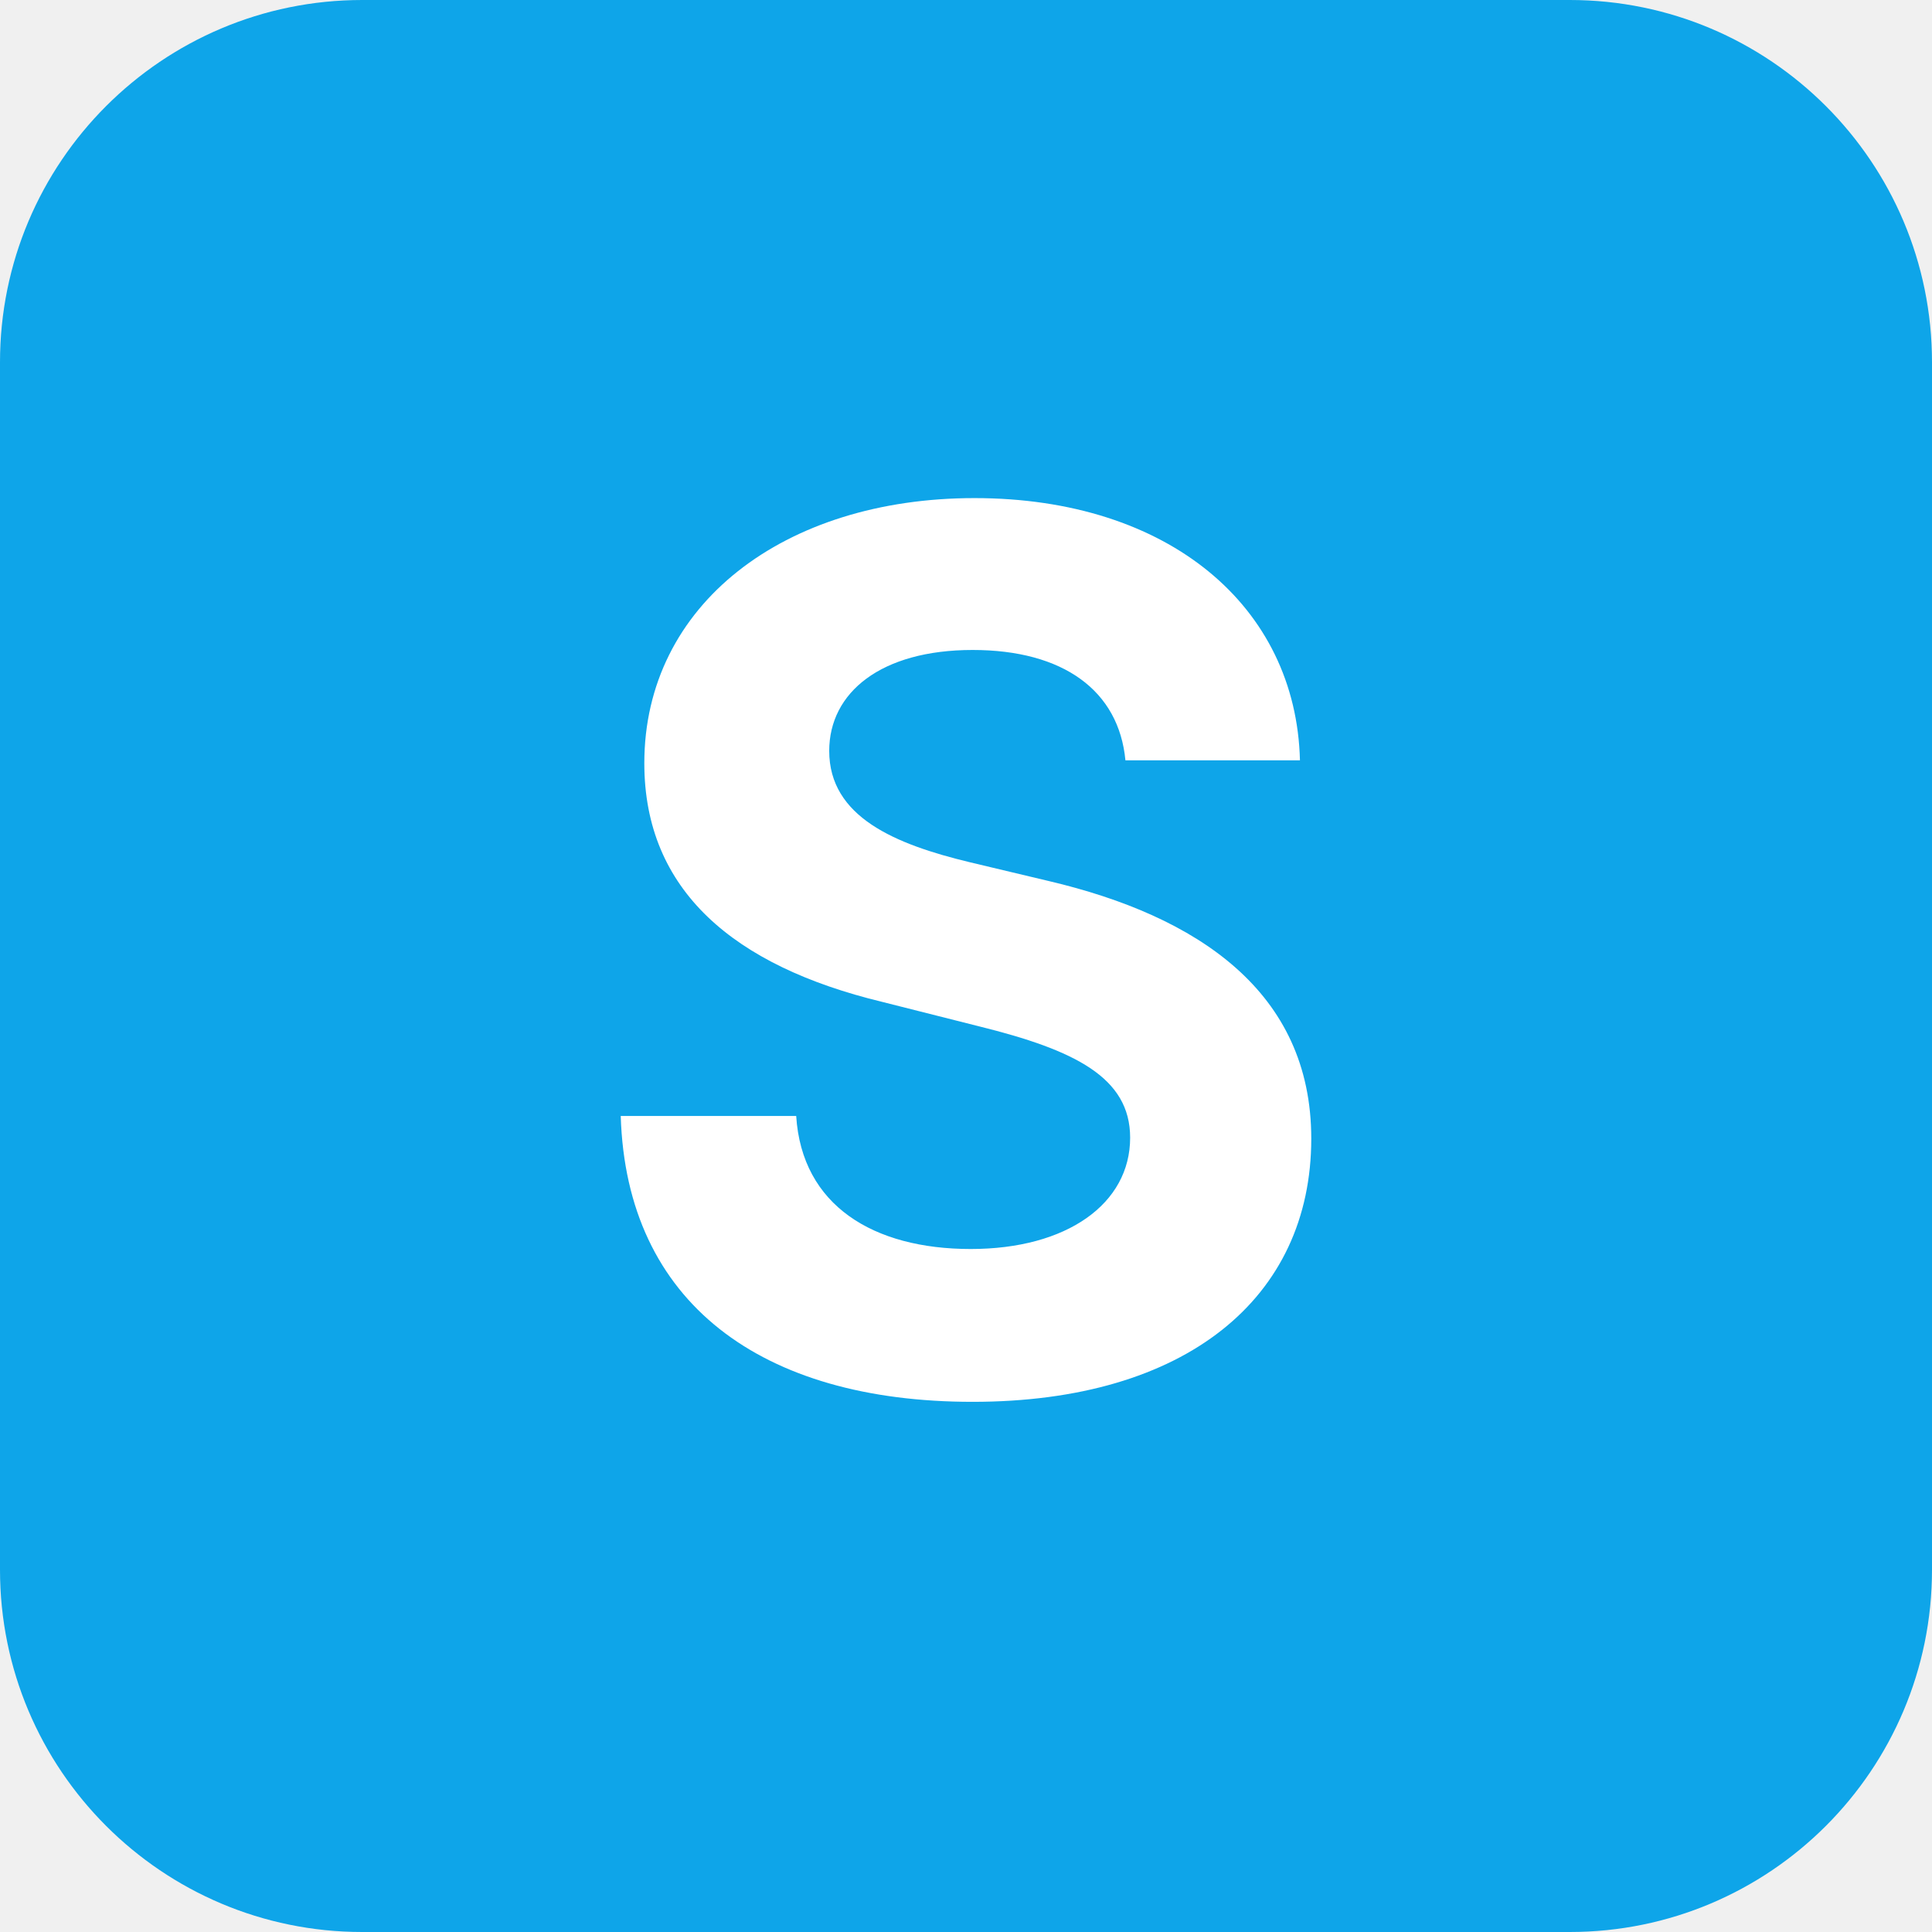
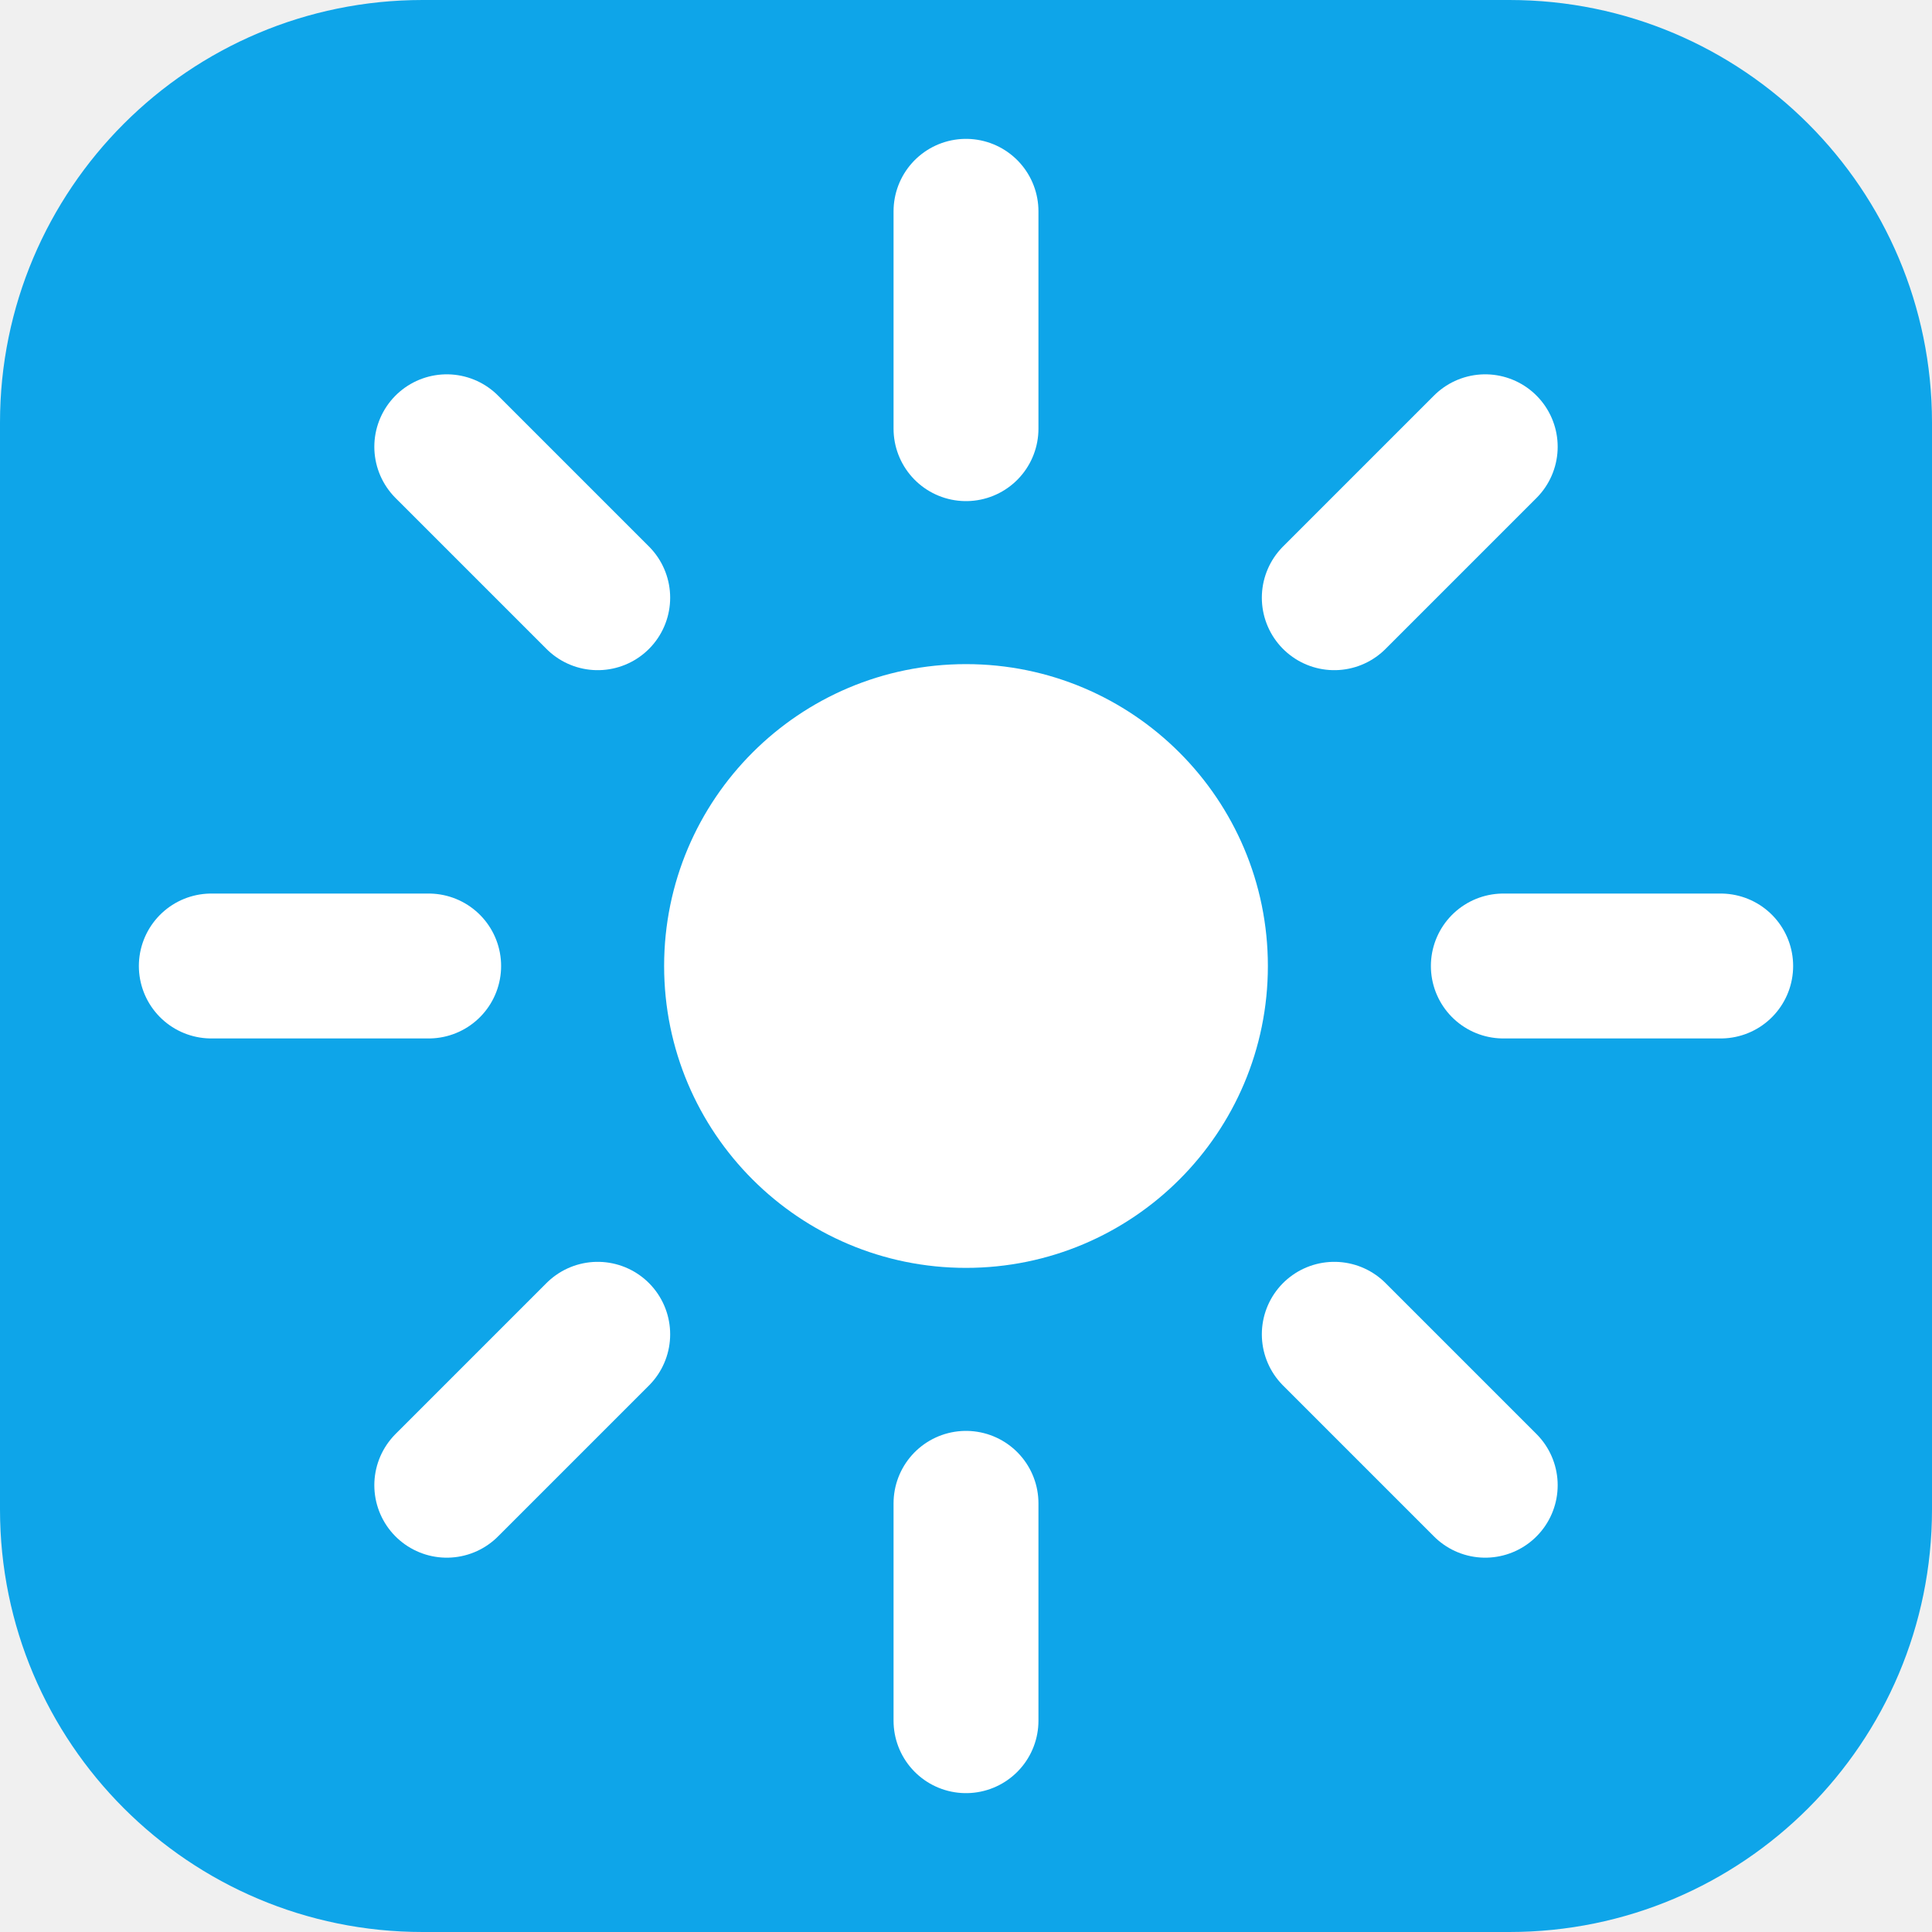
<svg xmlns="http://www.w3.org/2000/svg" viewBox="0 0 32 32">
-   <rect width="32" height="32" rx="6" fill="#0ea5e9" />
-   <text x="16" y="23" text-anchor="middle" font-family="system-ui,-apple-system,sans-serif" font-weight="bold" font-size="20" fill="#fff">S</text>
+   <rect width="32" height="32" rx="7" fill="#0ea5e9" />
+   <circle cx="16" cy="16" r="5" fill="#fff" />
+   <g stroke="#fff" stroke-width="2.4" stroke-linecap="round">
+     <path d="M16 3.5v3.6M16 24.9v3.6M3.5 16h3.6M24.9 16h3.6M7.4 7.4l2.5 2.5M22.1 22.1l2.5 2.5M24.6 7.4l-2.5 2.5M9.9 22.1l-2.5 2.5" />
+   </g>
</svg>
